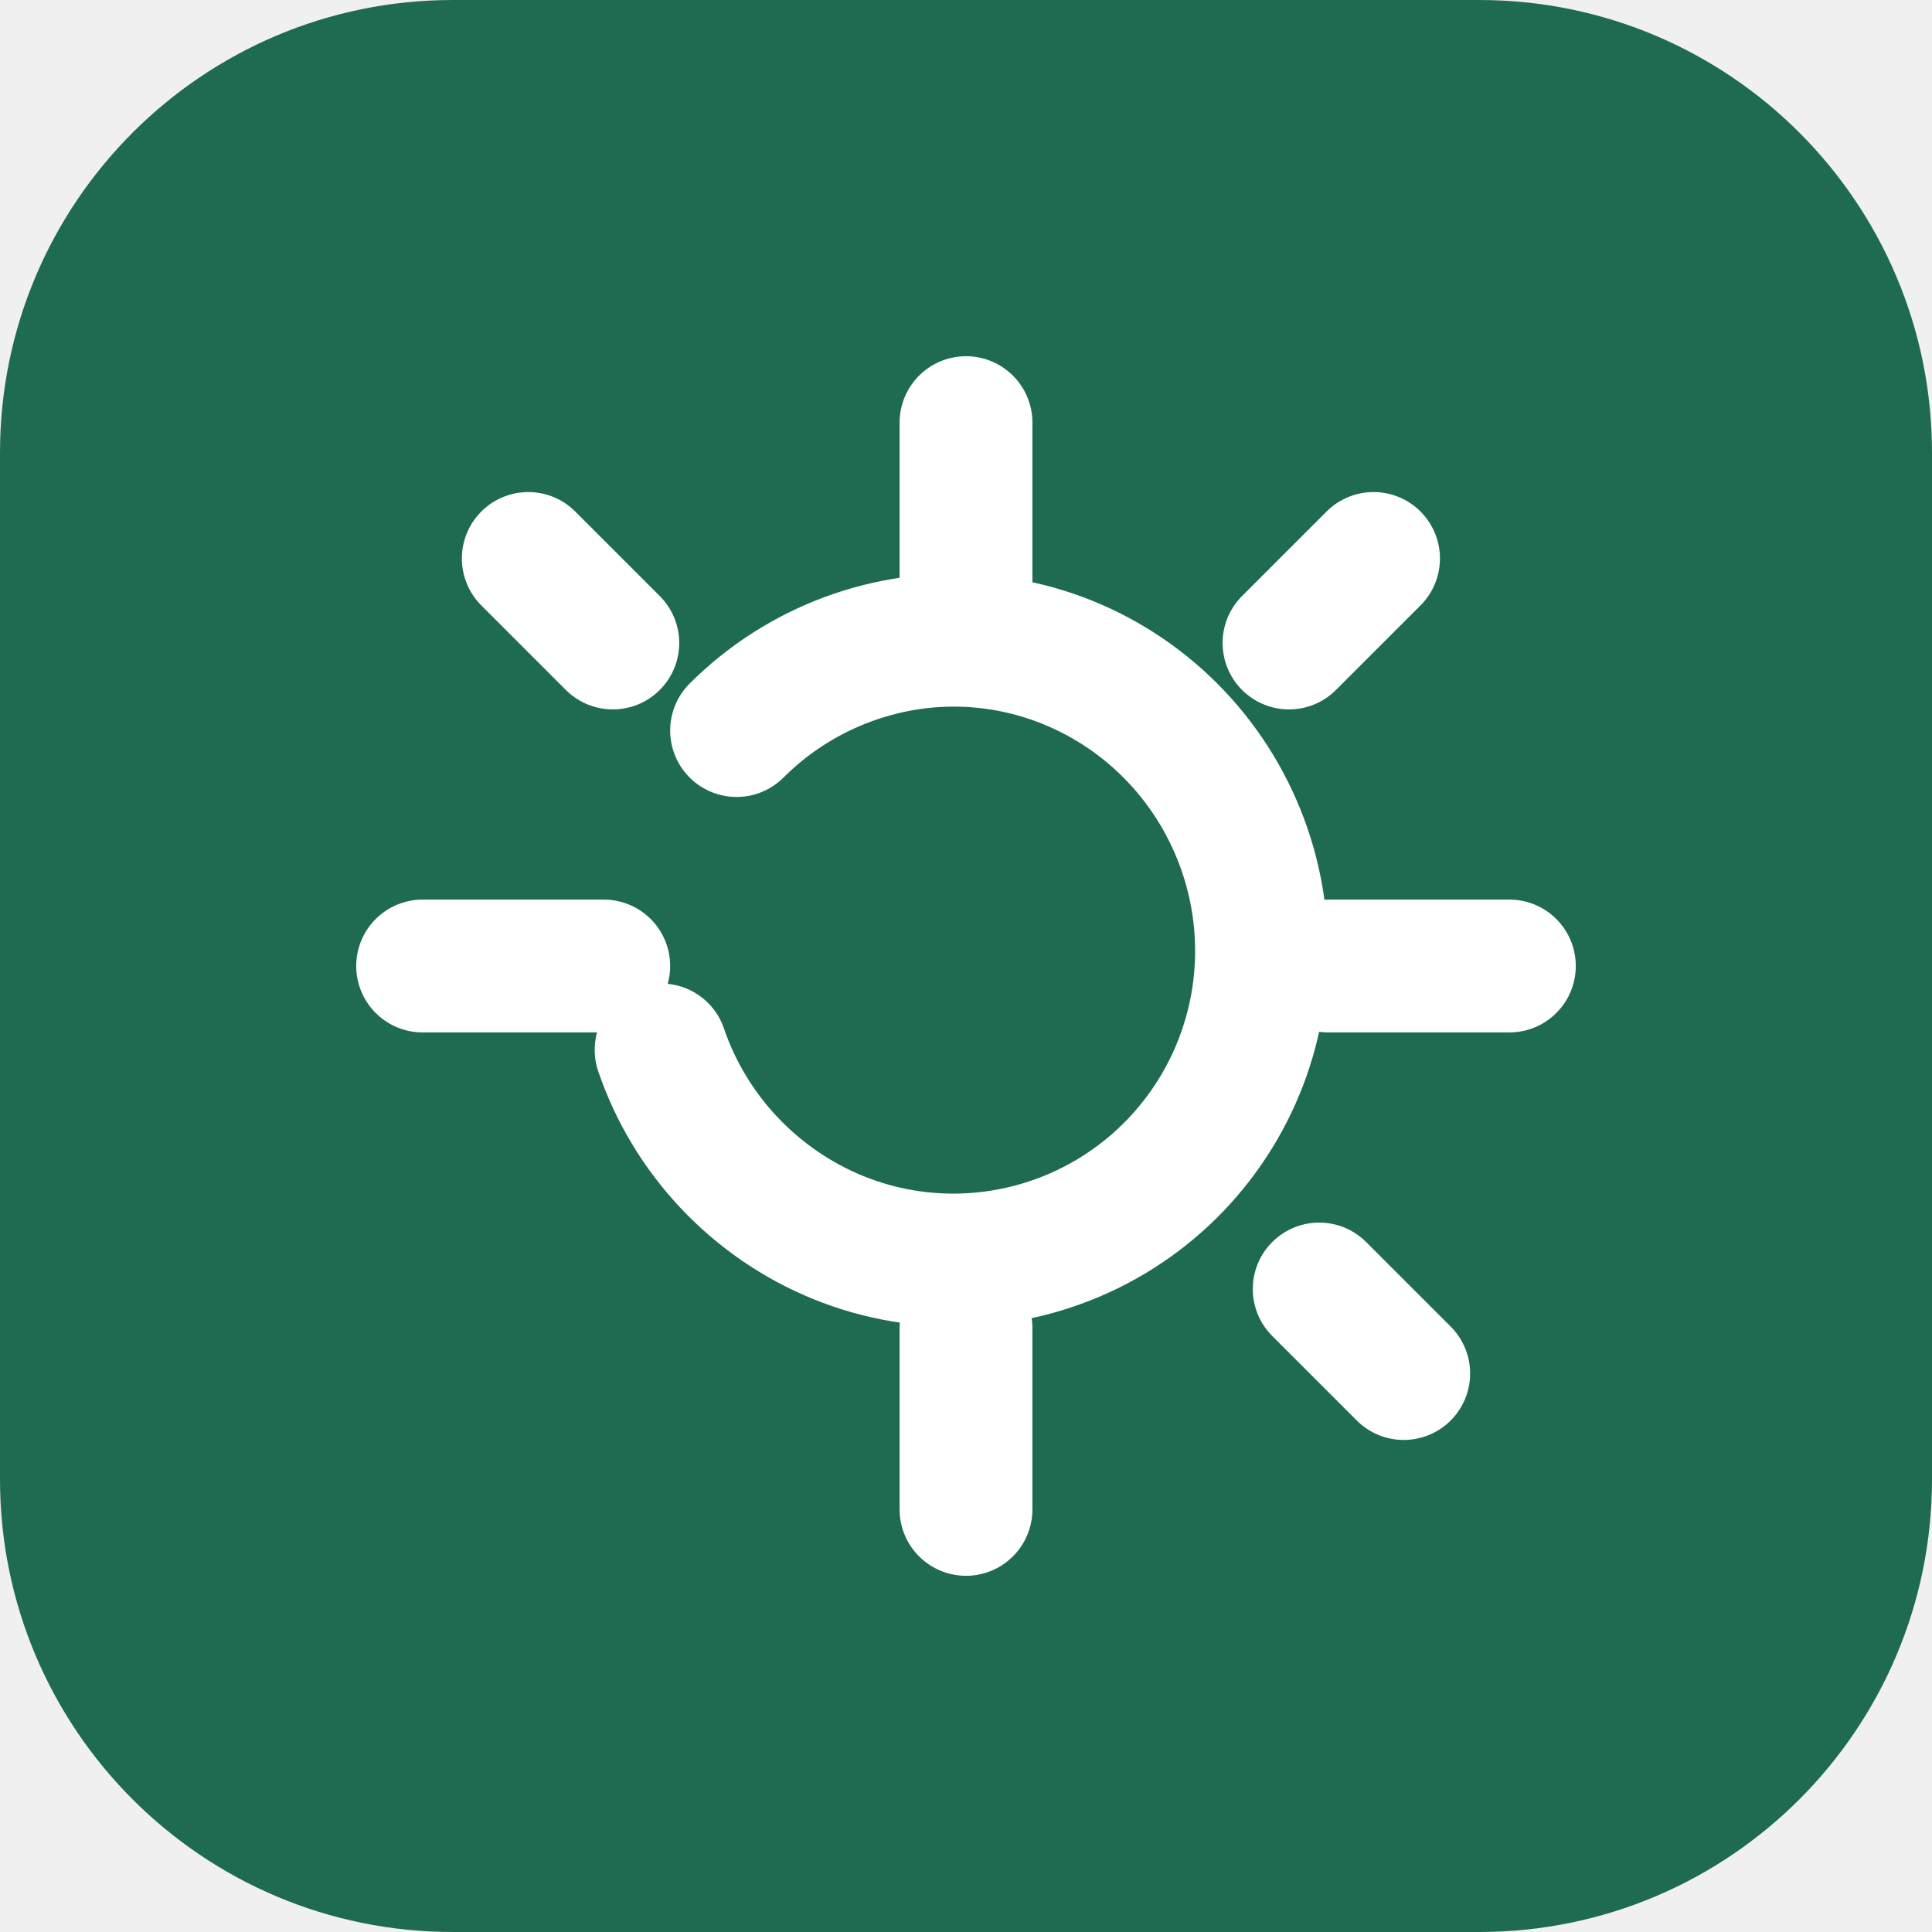
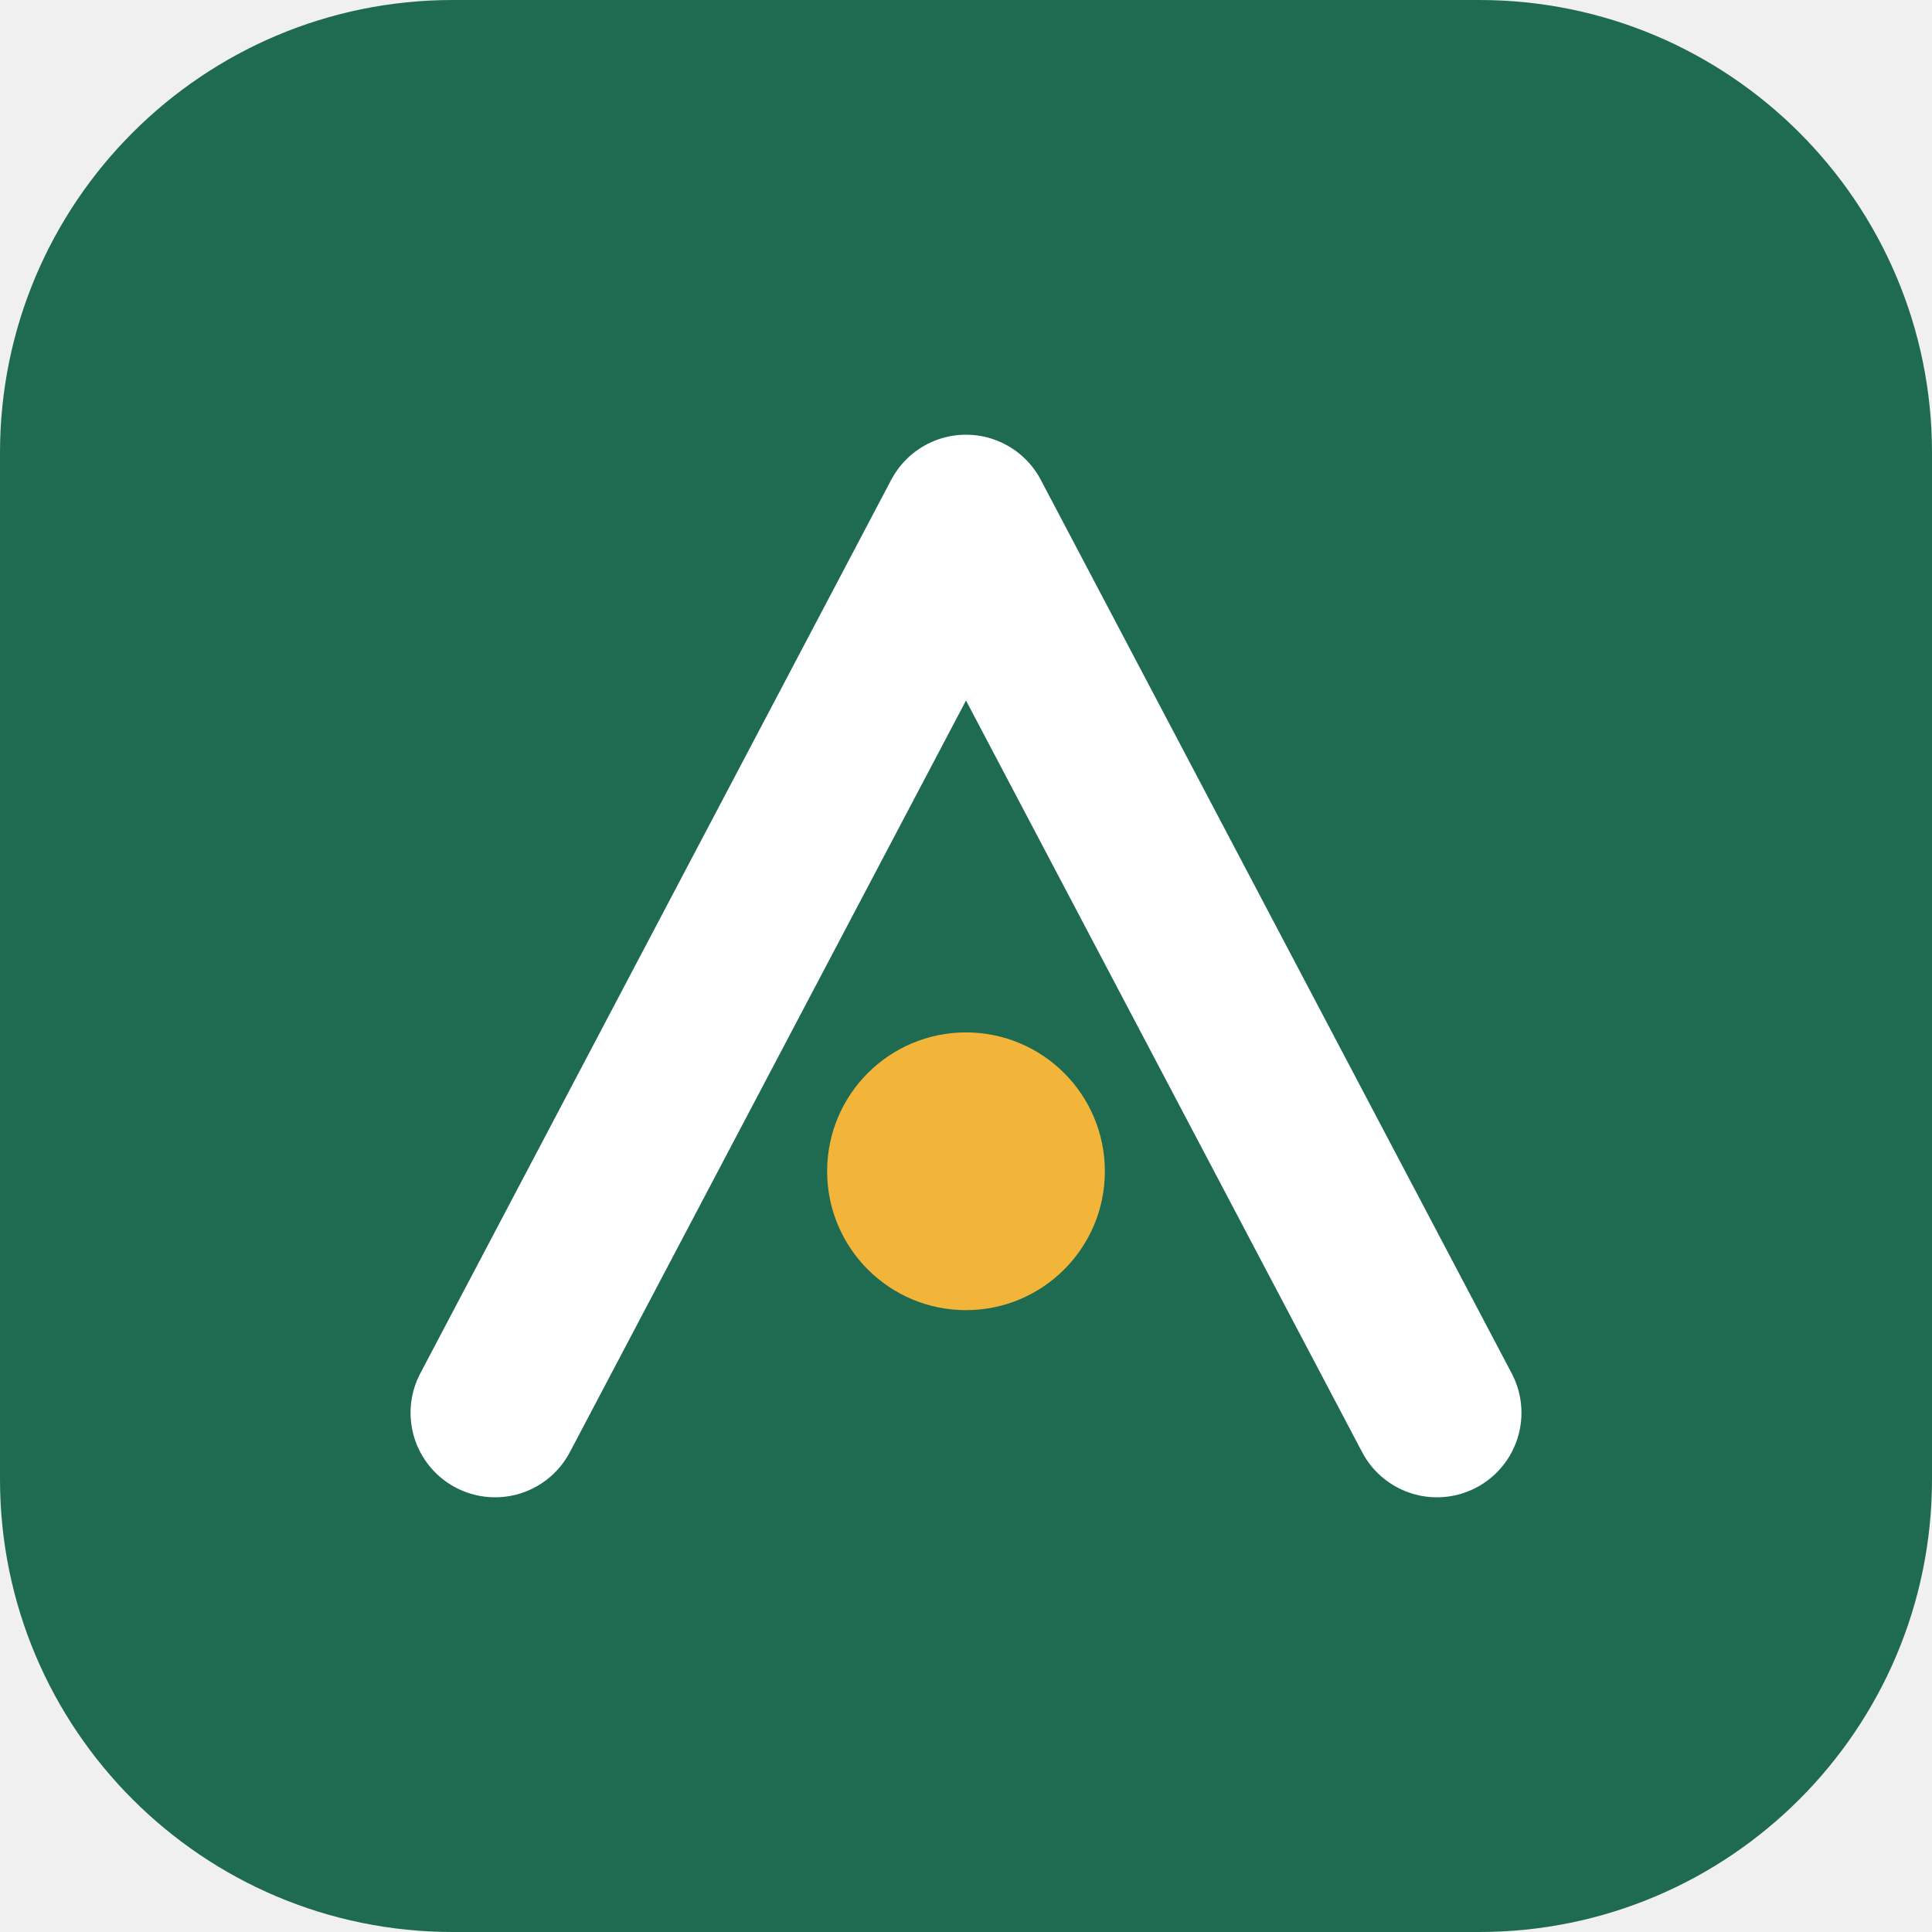
<svg xmlns="http://www.w3.org/2000/svg" viewBox="0 0 32 32" fill="none">
  <rect width="32" height="32" rx="7.5" fill="#1F6B51" />
-   <g transform="translate(4 4)" stroke="#FFFFFF" stroke-width="2.2" stroke-linecap="round">
-     <path d="M12 3V6M12 18V21M3 12H6M18 12H21" />
-     <path d="M8.2 8.1C9.25 7.05 10.72 6.5 12.2 6.62C13.69 6.74 15.05 7.52 15.92 8.73C16.79 9.94 17.1 11.47 16.76 12.92C16.42 14.37 15.47 15.6 14.15 16.29C12.83 16.98 11.27 17.06 9.89 16.5C8.51 15.94 7.43 14.8 6.95 13.39" />
-     <path d="M4.75 5.25L6.15 6.65M17.85 17.35L19.25 18.75M18.75 5.25L17.35 6.65" />
-   </g>
+   <path d="M8.2 23.4L16 8.6L23.8 23.4" stroke="#FFFFFF" stroke-width="2.8" stroke-linecap="round" stroke-linejoin="round" />
+   <circle cx="16" cy="19.4" r="2.3" fill="#F2B53A" />
</svg>
